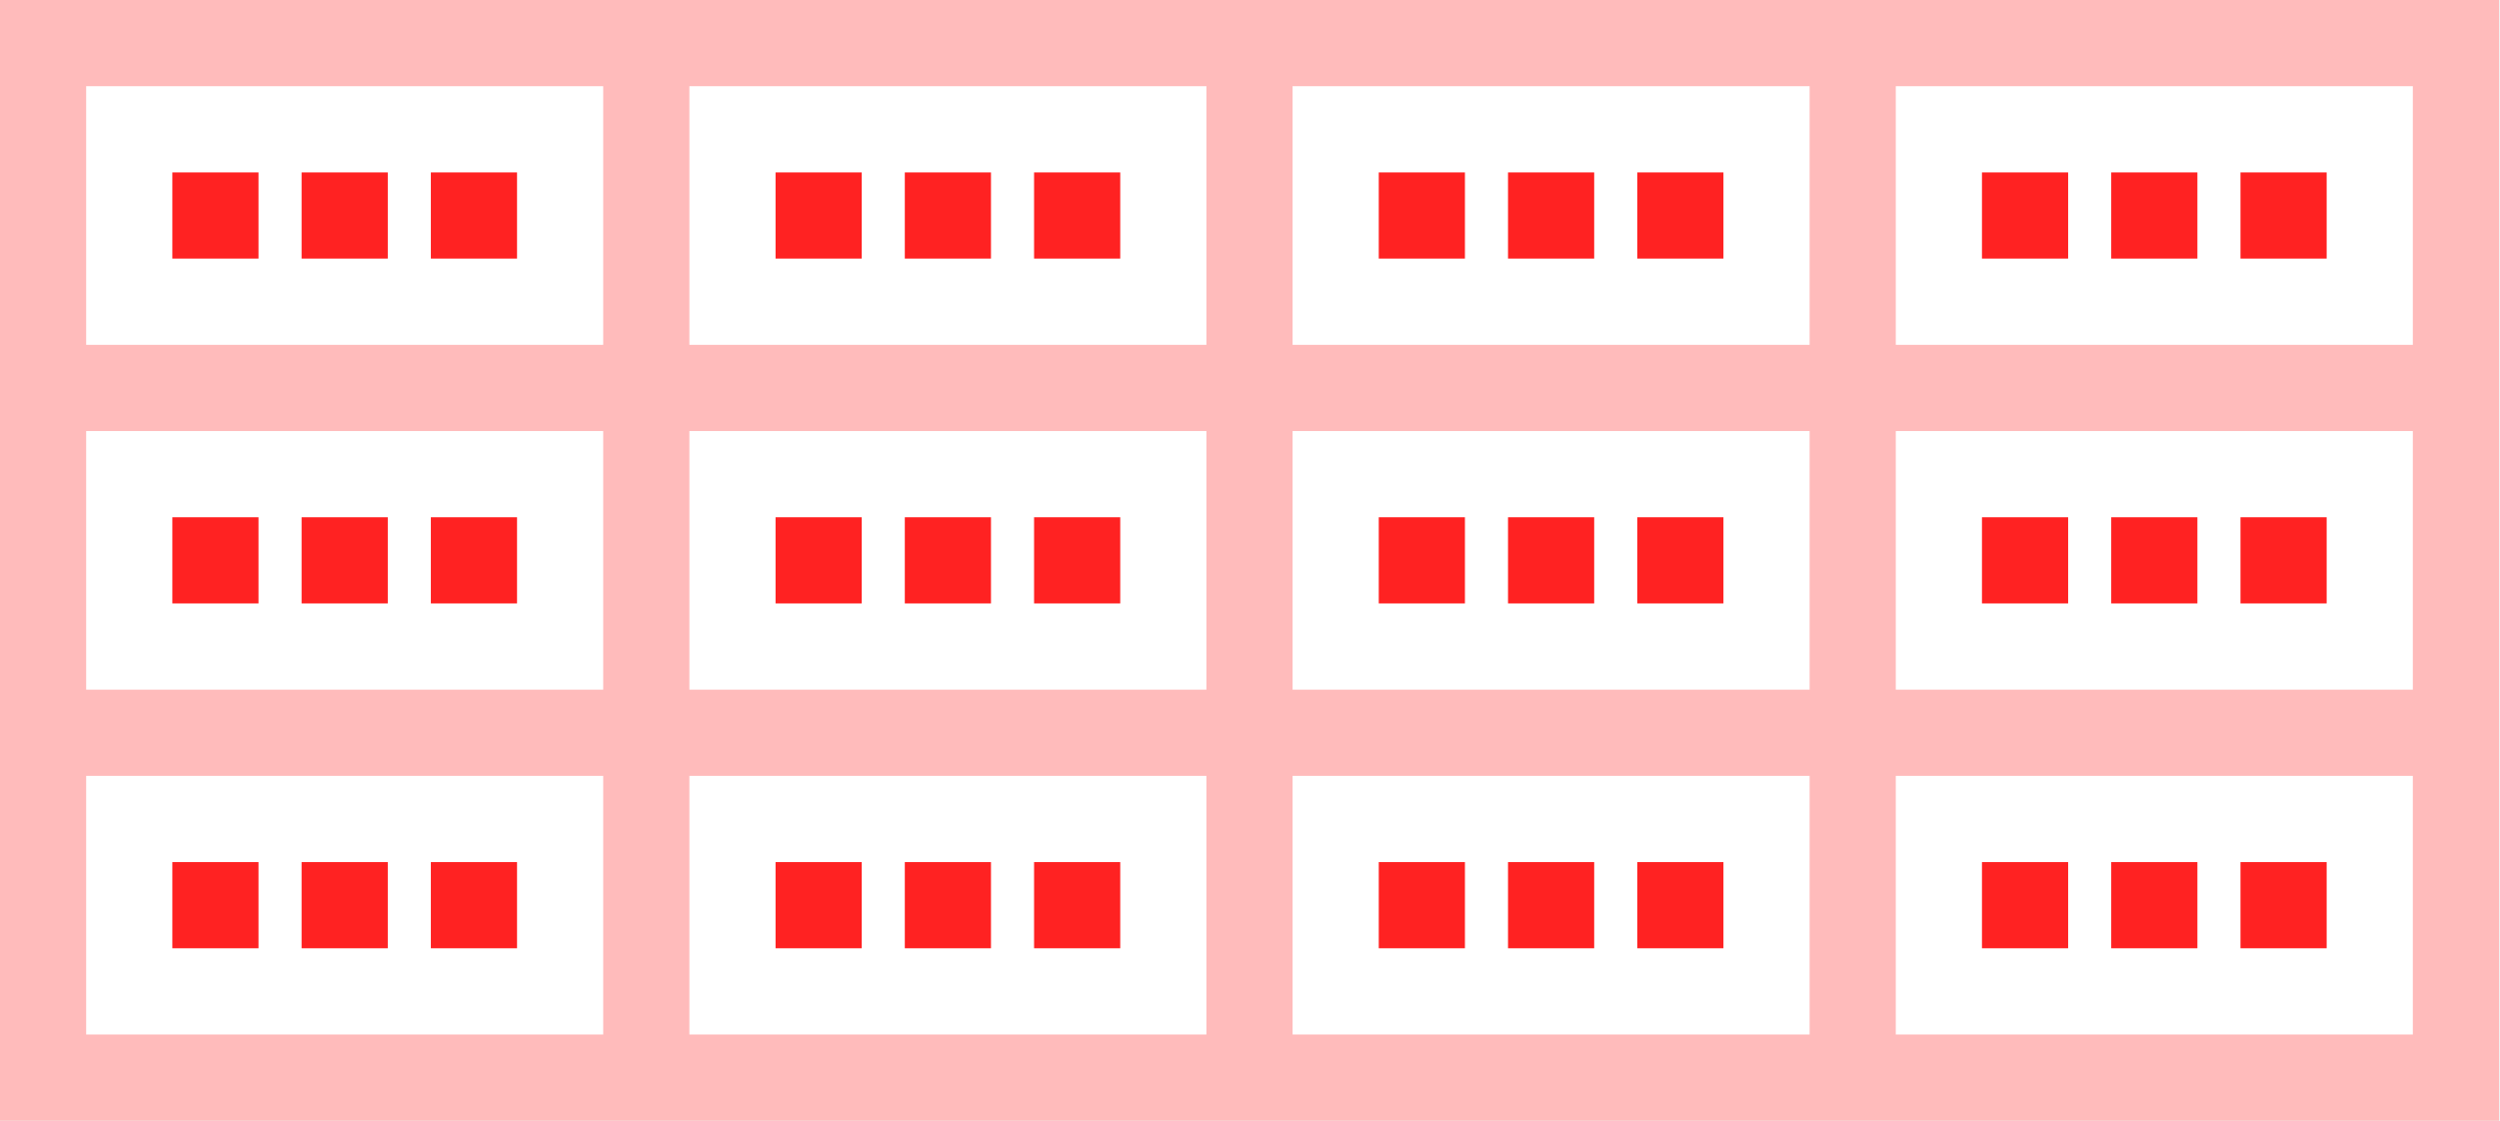
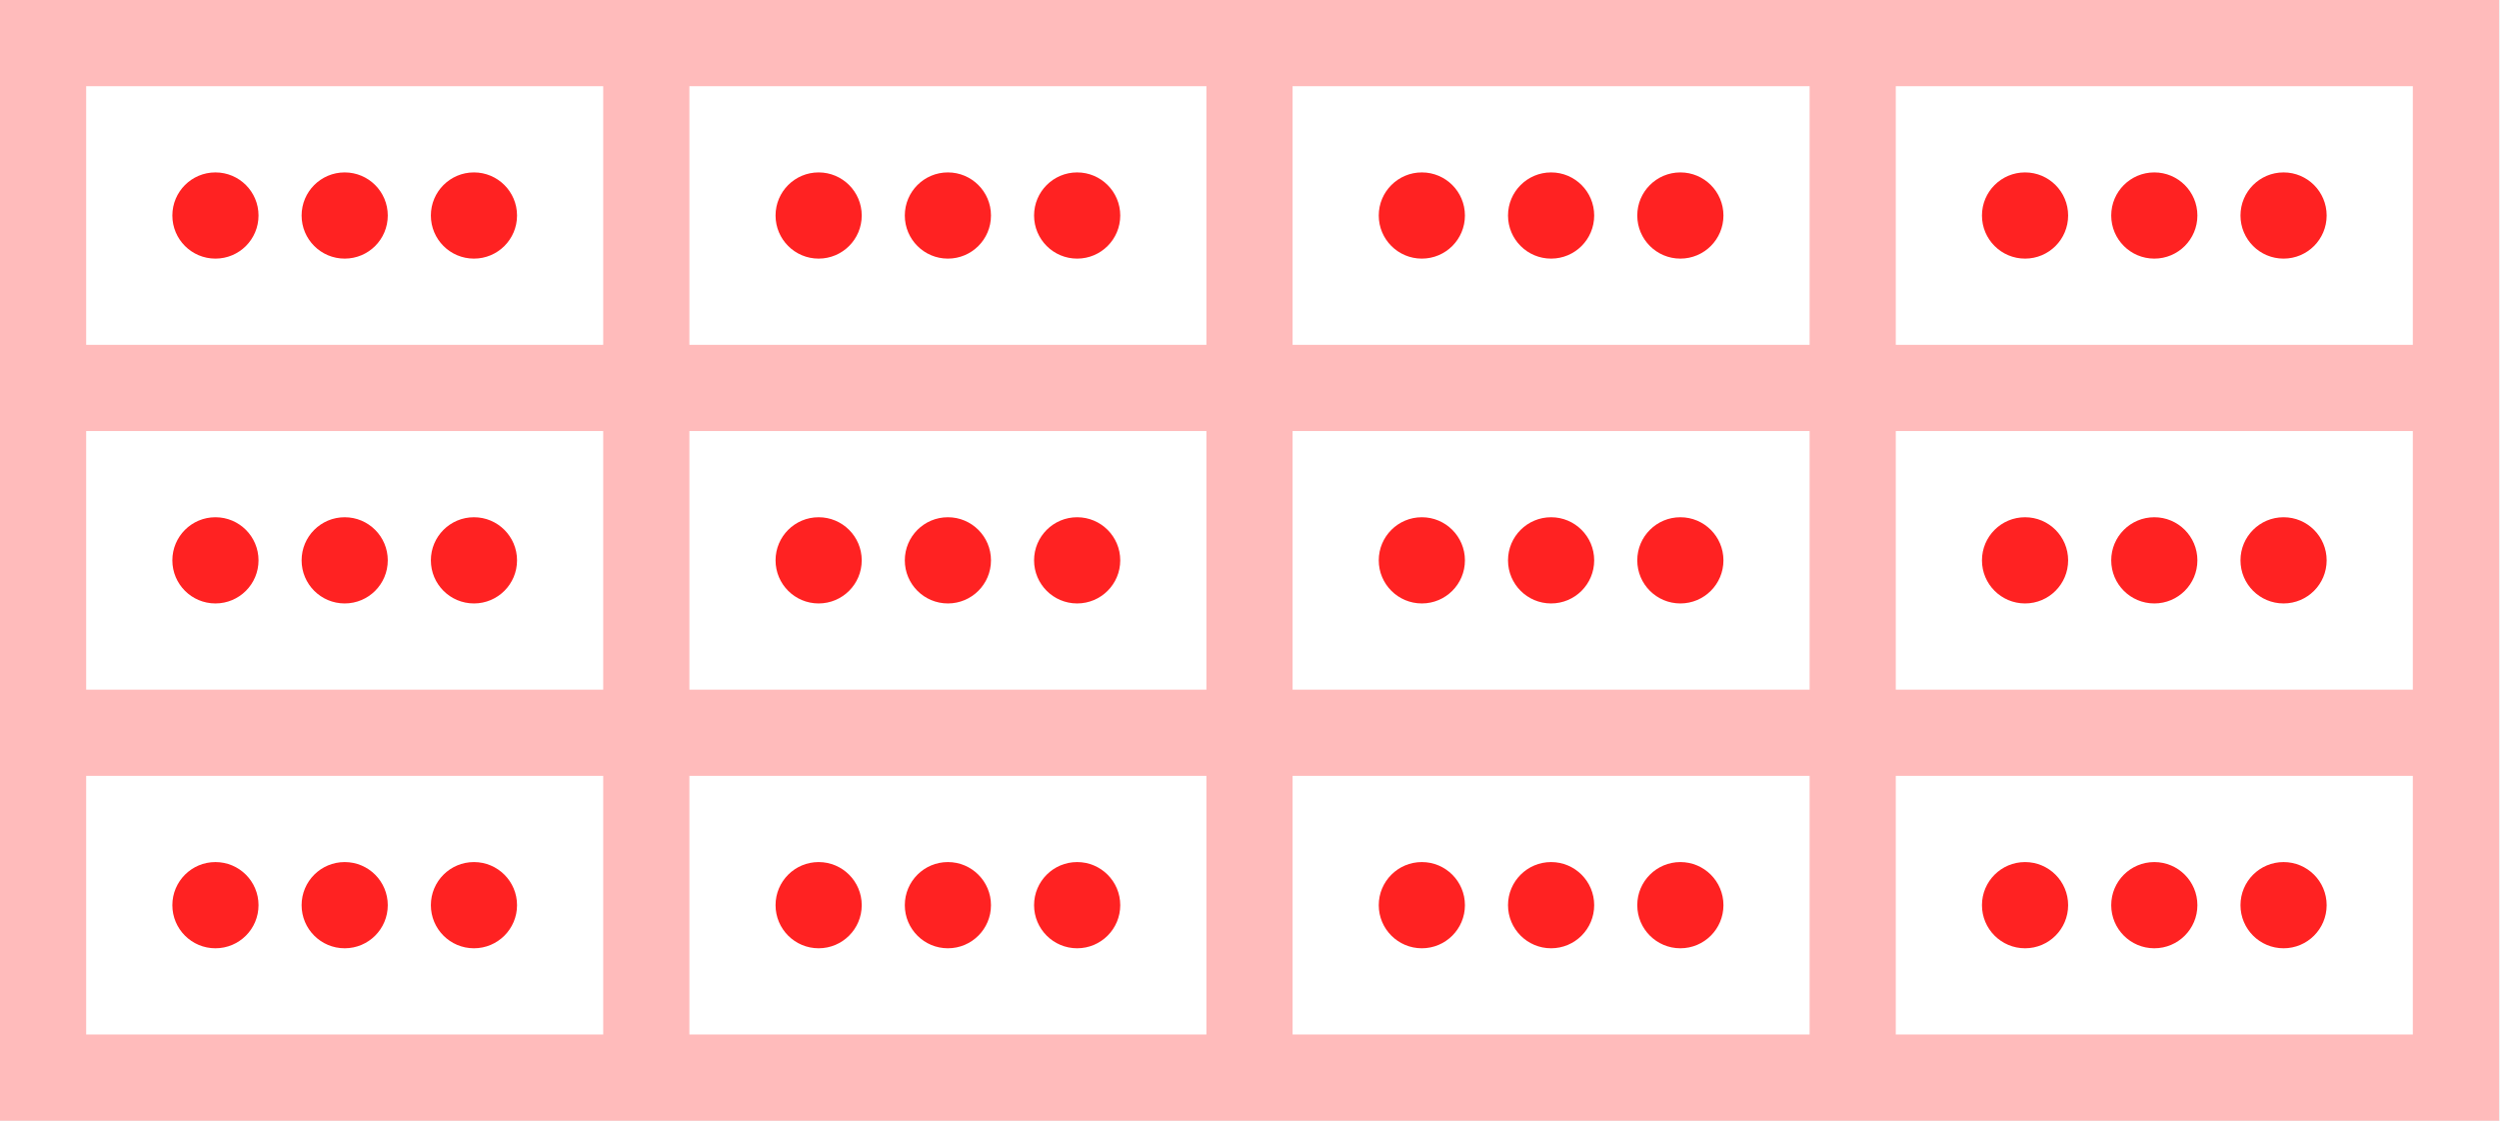
<svg xmlns="http://www.w3.org/2000/svg" width="580" height="260">
  <pattern id="diagonalHatch" width="10" height="10" patternTransform="rotate(45 0 0)" patternUnits="userSpaceOnUse">
    <line x1="0" y1="0" x2="0" y2="10" style="stroke:black; stroke-width:1" />
  </pattern>
  <rect x="0" y="0" style="fill:#FFBBBB" width="580" height="260" />
  <rect x="20" y="20" style="fill:#FFFFFF" width="120" height="60" />
-   <rect x="40.0" y="40.0" style="fill:#FF2222" width="20" height="20" />
-   <rect x="70.0" y="40.0" style="fill:#FF2222" width="20" height="20" />
-   <rect x="100.0" y="40.0" style="fill:#FF2222" width="20" height="20" />
+   <ellipse cx="50.0" cy="50.0" style="fill:#FF2222" rx="10.0" ry="10.0" />
+   <ellipse cx="80.0" cy="50.0" style="fill:#FF2222" rx="10.0" ry="10.0" />
+   <ellipse cx="110.0" cy="50.0" style="fill:#FF2222" rx="10.0" ry="10.0" />
  <rect x="20" y="100" style="fill:#FFFFFF" width="120" height="60" />
-   <rect x="40.0" y="120.0" style="fill:#FF2222" width="20" height="20" />
-   <rect x="70.0" y="120.0" style="fill:#FF2222" width="20" height="20" />
-   <rect x="100.0" y="120.0" style="fill:#FF2222" width="20" height="20" />
+   <ellipse cx="50.0" cy="130.0" style="fill:#FF2222" rx="10.0" ry="10.0" />
+   <ellipse cx="80.0" cy="130.0" style="fill:#FF2222" rx="10.0" ry="10.0" />
+   <ellipse cx="110.0" cy="130.0" style="fill:#FF2222" rx="10.0" ry="10.0" />
  <rect x="20" y="180" style="fill:#FFFFFF" width="120" height="60" />
-   <rect x="40.0" y="200.0" style="fill:#FF2222" width="20" height="20" />
-   <rect x="70.0" y="200.0" style="fill:#FF2222" width="20" height="20" />
-   <rect x="100.0" y="200.0" style="fill:#FF2222" width="20" height="20" />
+   <ellipse cx="50.0" cy="210.0" style="fill:#FF2222" rx="10.0" ry="10.0" />
+   <ellipse cx="80.0" cy="210.0" style="fill:#FF2222" rx="10.0" ry="10.0" />
+   <ellipse cx="110.0" cy="210.0" style="fill:#FF2222" rx="10.0" ry="10.0" />
  <rect x="160" y="20" style="fill:#FFFFFF" width="120" height="60" />
-   <rect x="180.0" y="40.0" style="fill:#FF2222" width="20" height="20" />
-   <rect x="210.0" y="40.0" style="fill:#FF2222" width="20" height="20" />
-   <rect x="240.0" y="40.0" style="fill:#FF2222" width="20" height="20" />
+   <ellipse cx="190.0" cy="50.0" style="fill:#FF2222" rx="10.0" ry="10.0" />
+   <ellipse cx="220.0" cy="50.0" style="fill:#FF2222" rx="10.0" ry="10.0" />
+   <ellipse cx="250.0" cy="50.0" style="fill:#FF2222" rx="10.0" ry="10.0" />
  <rect x="160" y="100" style="fill:#FFFFFF" width="120" height="60" />
-   <rect x="180.0" y="120.0" style="fill:#FF2222" width="20" height="20" />
-   <rect x="210.0" y="120.0" style="fill:#FF2222" width="20" height="20" />
-   <rect x="240.0" y="120.0" style="fill:#FF2222" width="20" height="20" />
+   <ellipse cx="190.0" cy="130.0" style="fill:#FF2222" rx="10.0" ry="10.0" />
+   <ellipse cx="220.0" cy="130.0" style="fill:#FF2222" rx="10.0" ry="10.0" />
+   <ellipse cx="250.0" cy="130.0" style="fill:#FF2222" rx="10.0" ry="10.0" />
  <rect x="160" y="180" style="fill:#FFFFFF" width="120" height="60" />
-   <rect x="180.0" y="200.0" style="fill:#FF2222" width="20" height="20" />
-   <rect x="210.0" y="200.0" style="fill:#FF2222" width="20" height="20" />
-   <rect x="240.0" y="200.0" style="fill:#FF2222" width="20" height="20" />
+   <ellipse cx="190.0" cy="210.0" style="fill:#FF2222" rx="10.0" ry="10.0" />
+   <ellipse cx="220.0" cy="210.0" style="fill:#FF2222" rx="10.0" ry="10.0" />
+   <ellipse cx="250.0" cy="210.0" style="fill:#FF2222" rx="10.0" ry="10.0" />
  <rect x="300" y="20" style="fill:#FFFFFF" width="120" height="60" />
-   <rect x="320.0" y="40.0" style="fill:#FF2222" width="20" height="20" />
-   <rect x="350.0" y="40.0" style="fill:#FF2222" width="20" height="20" />
-   <rect x="380.0" y="40.0" style="fill:#FF2222" width="20" height="20" />
+   <ellipse cx="330.0" cy="50.0" style="fill:#FF2222" rx="10.0" ry="10.0" />
+   <ellipse cx="360.0" cy="50.0" style="fill:#FF2222" rx="10.0" ry="10.0" />
+   <ellipse cx="390.0" cy="50.0" style="fill:#FF2222" rx="10.0" ry="10.0" />
  <rect x="300" y="100" style="fill:#FFFFFF" width="120" height="60" />
-   <rect x="320.0" y="120.0" style="fill:#FF2222" width="20" height="20" />
-   <rect x="350.0" y="120.0" style="fill:#FF2222" width="20" height="20" />
-   <rect x="380.0" y="120.0" style="fill:#FF2222" width="20" height="20" />
+   <ellipse cx="330.0" cy="130.0" style="fill:#FF2222" rx="10.0" ry="10.0" />
+   <ellipse cx="360.0" cy="130.0" style="fill:#FF2222" rx="10.0" ry="10.0" />
+   <ellipse cx="390.0" cy="130.0" style="fill:#FF2222" rx="10.0" ry="10.0" />
  <rect x="300" y="180" style="fill:#FFFFFF" width="120" height="60" />
-   <rect x="320.0" y="200.0" style="fill:#FF2222" width="20" height="20" />
-   <rect x="350.0" y="200.0" style="fill:#FF2222" width="20" height="20" />
-   <rect x="380.0" y="200.0" style="fill:#FF2222" width="20" height="20" />
+   <ellipse cx="330.0" cy="210.0" style="fill:#FF2222" rx="10.0" ry="10.0" />
+   <ellipse cx="360.0" cy="210.0" style="fill:#FF2222" rx="10.0" ry="10.0" />
+   <ellipse cx="390.0" cy="210.0" style="fill:#FF2222" rx="10.0" ry="10.0" />
  <rect x="440" y="20" style="fill:#FFFFFF" width="120" height="60" />
-   <rect x="460.0" y="40.0" style="fill:#FF2222" width="20" height="20" />
-   <rect x="490.0" y="40.0" style="fill:#FF2222" width="20" height="20" />
-   <rect x="520.0" y="40.0" style="fill:#FF2222" width="20" height="20" />
+   <ellipse cx="470.0" cy="50.0" style="fill:#FF2222" rx="10.0" ry="10.0" />
+   <ellipse cx="500.0" cy="50.0" style="fill:#FF2222" rx="10.0" ry="10.0" />
+   <ellipse cx="530.0" cy="50.0" style="fill:#FF2222" rx="10.0" ry="10.0" />
  <rect x="440" y="100" style="fill:#FFFFFF" width="120" height="60" />
-   <rect x="460.0" y="120.0" style="fill:#FF2222" width="20" height="20" />
-   <rect x="490.0" y="120.0" style="fill:#FF2222" width="20" height="20" />
-   <rect x="520.0" y="120.0" style="fill:#FF2222" width="20" height="20" />
+   <ellipse cx="470.0" cy="130.0" style="fill:#FF2222" rx="10.0" ry="10.0" />
+   <ellipse cx="500.0" cy="130.0" style="fill:#FF2222" rx="10.0" ry="10.0" />
+   <ellipse cx="530.0" cy="130.0" style="fill:#FF2222" rx="10.0" ry="10.0" />
  <rect x="440" y="180" style="fill:#FFFFFF" width="120" height="60" />
-   <rect x="460.0" y="200.0" style="fill:#FF2222" width="20" height="20" />
-   <rect x="490.0" y="200.0" style="fill:#FF2222" width="20" height="20" />
-   <rect x="520.0" y="200.0" style="fill:#FF2222" width="20" height="20" />
+   <ellipse cx="470.0" cy="210.0" style="fill:#FF2222" rx="10.0" ry="10.0" />
+   <ellipse cx="500.0" cy="210.0" style="fill:#FF2222" rx="10.0" ry="10.0" />
+   <ellipse cx="530.0" cy="210.0" style="fill:#FF2222" rx="10.0" ry="10.0" />
</svg>
